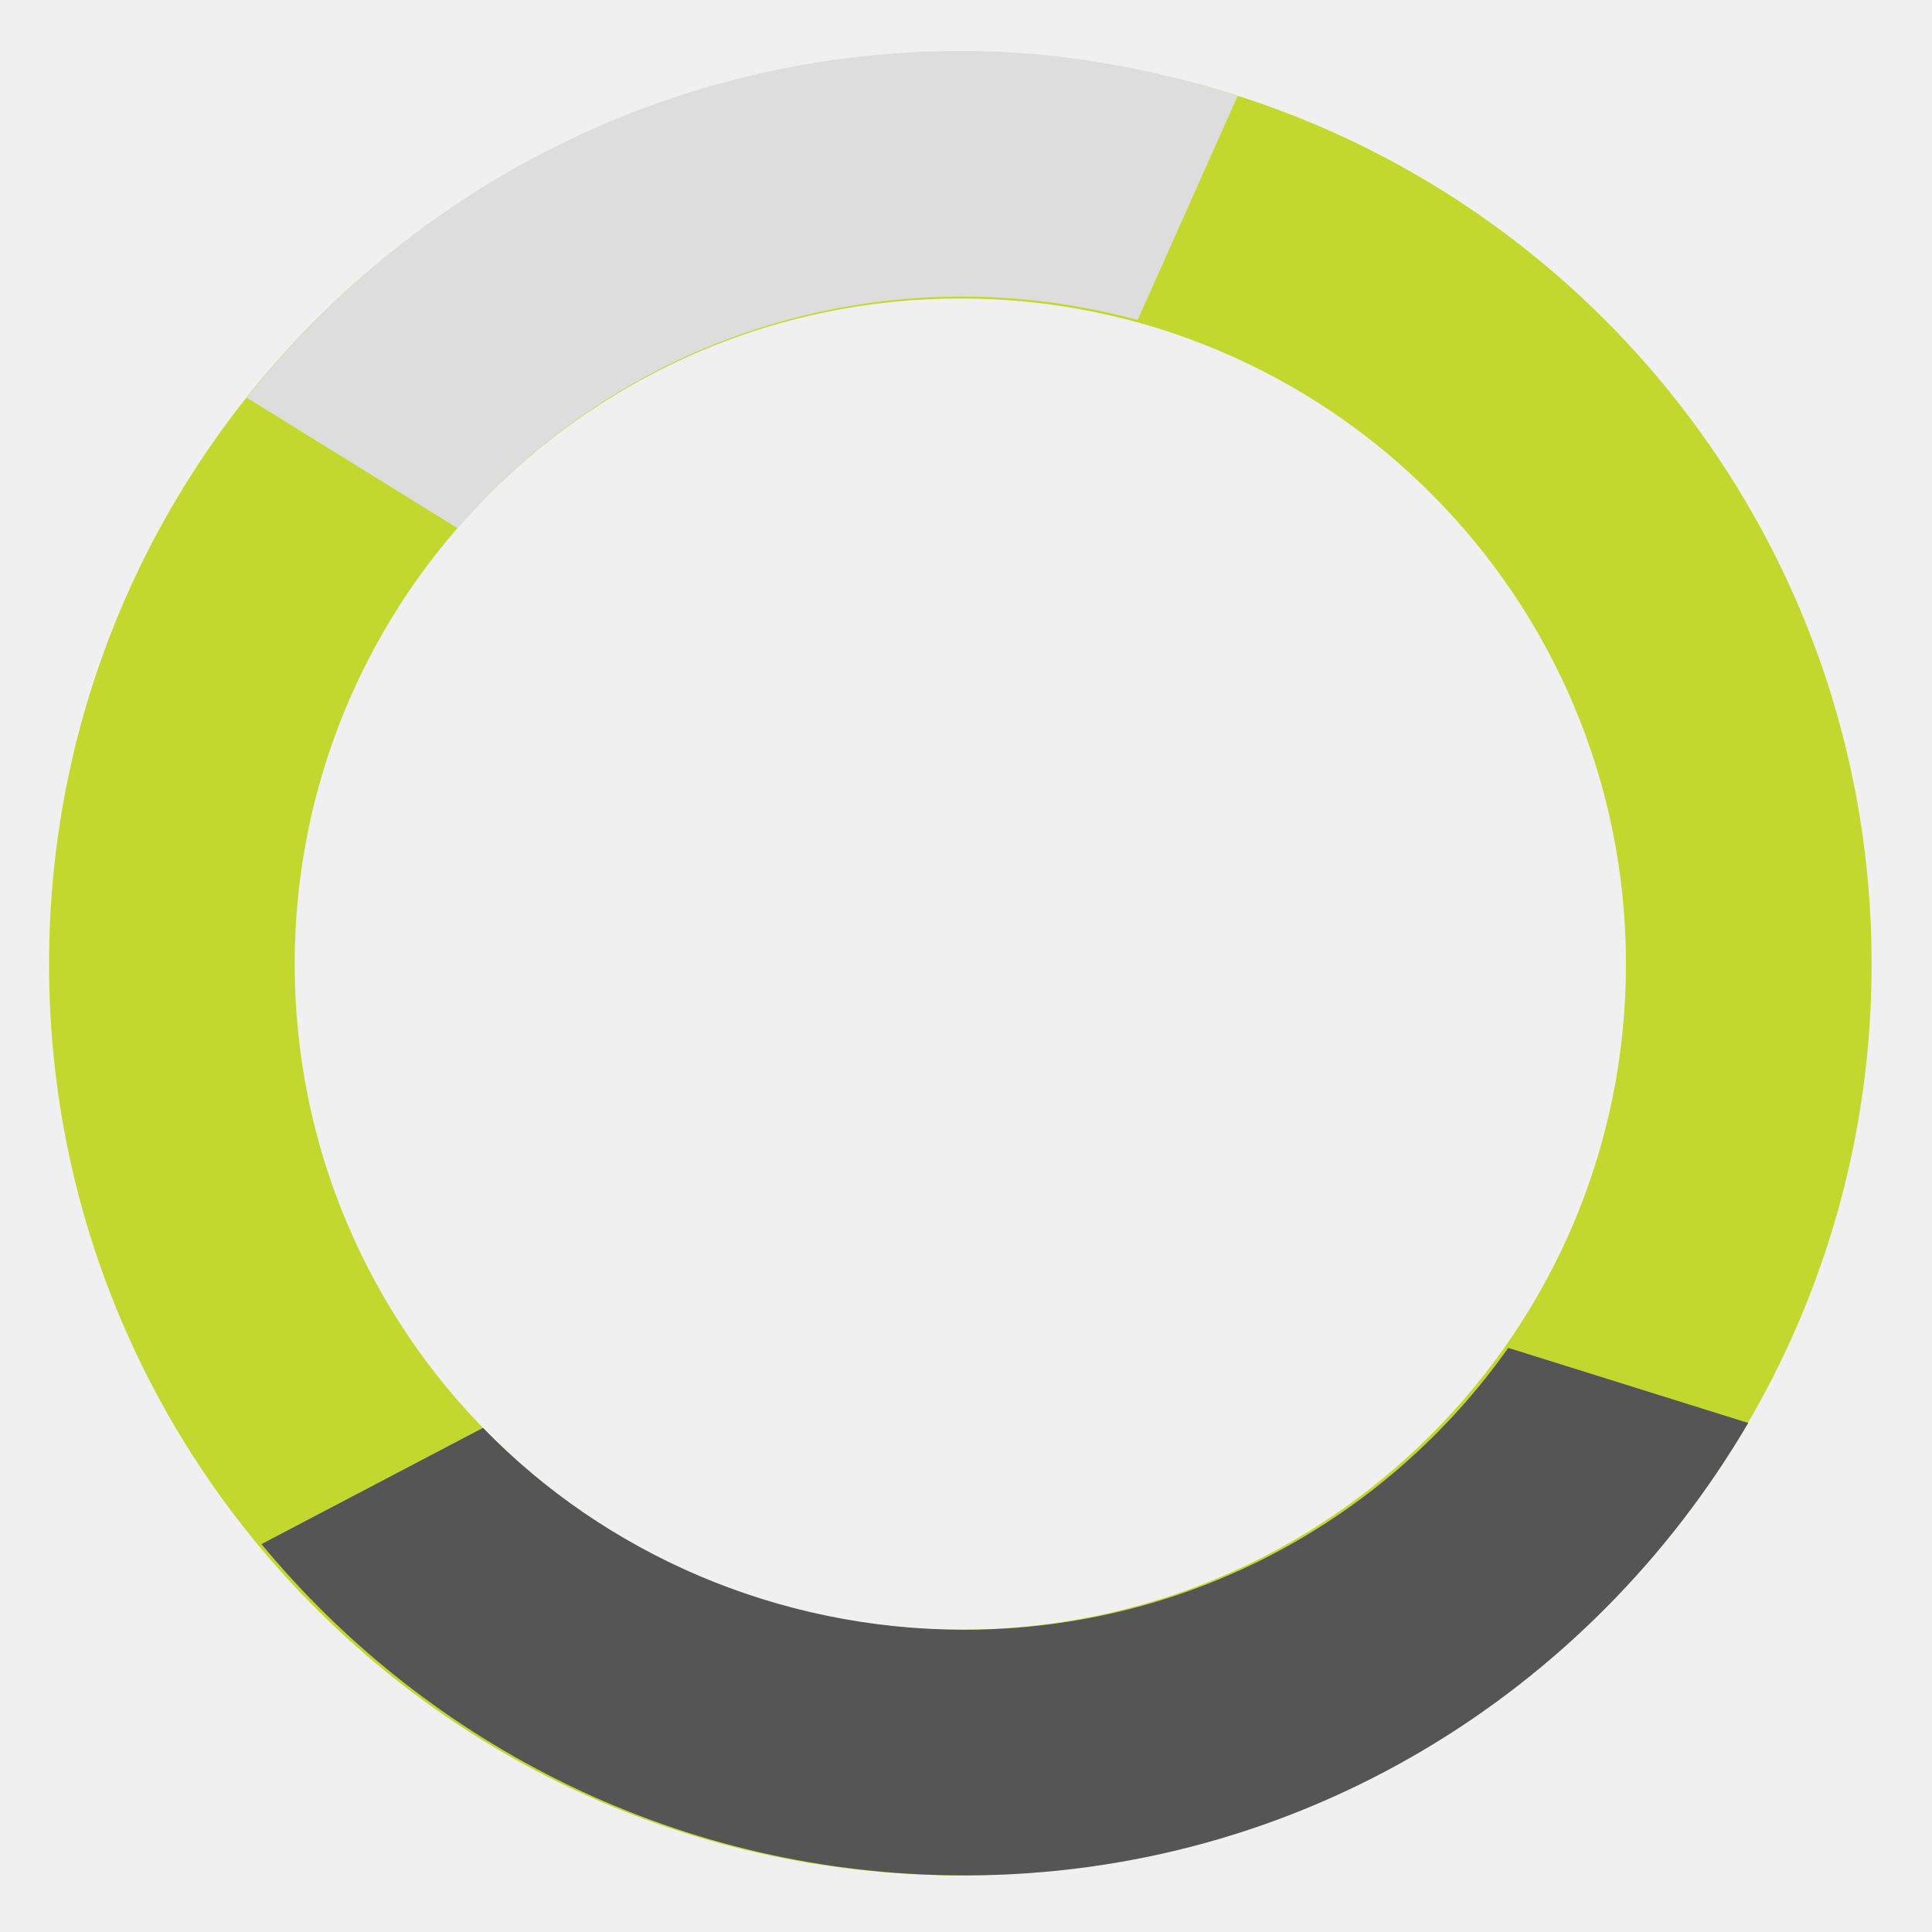
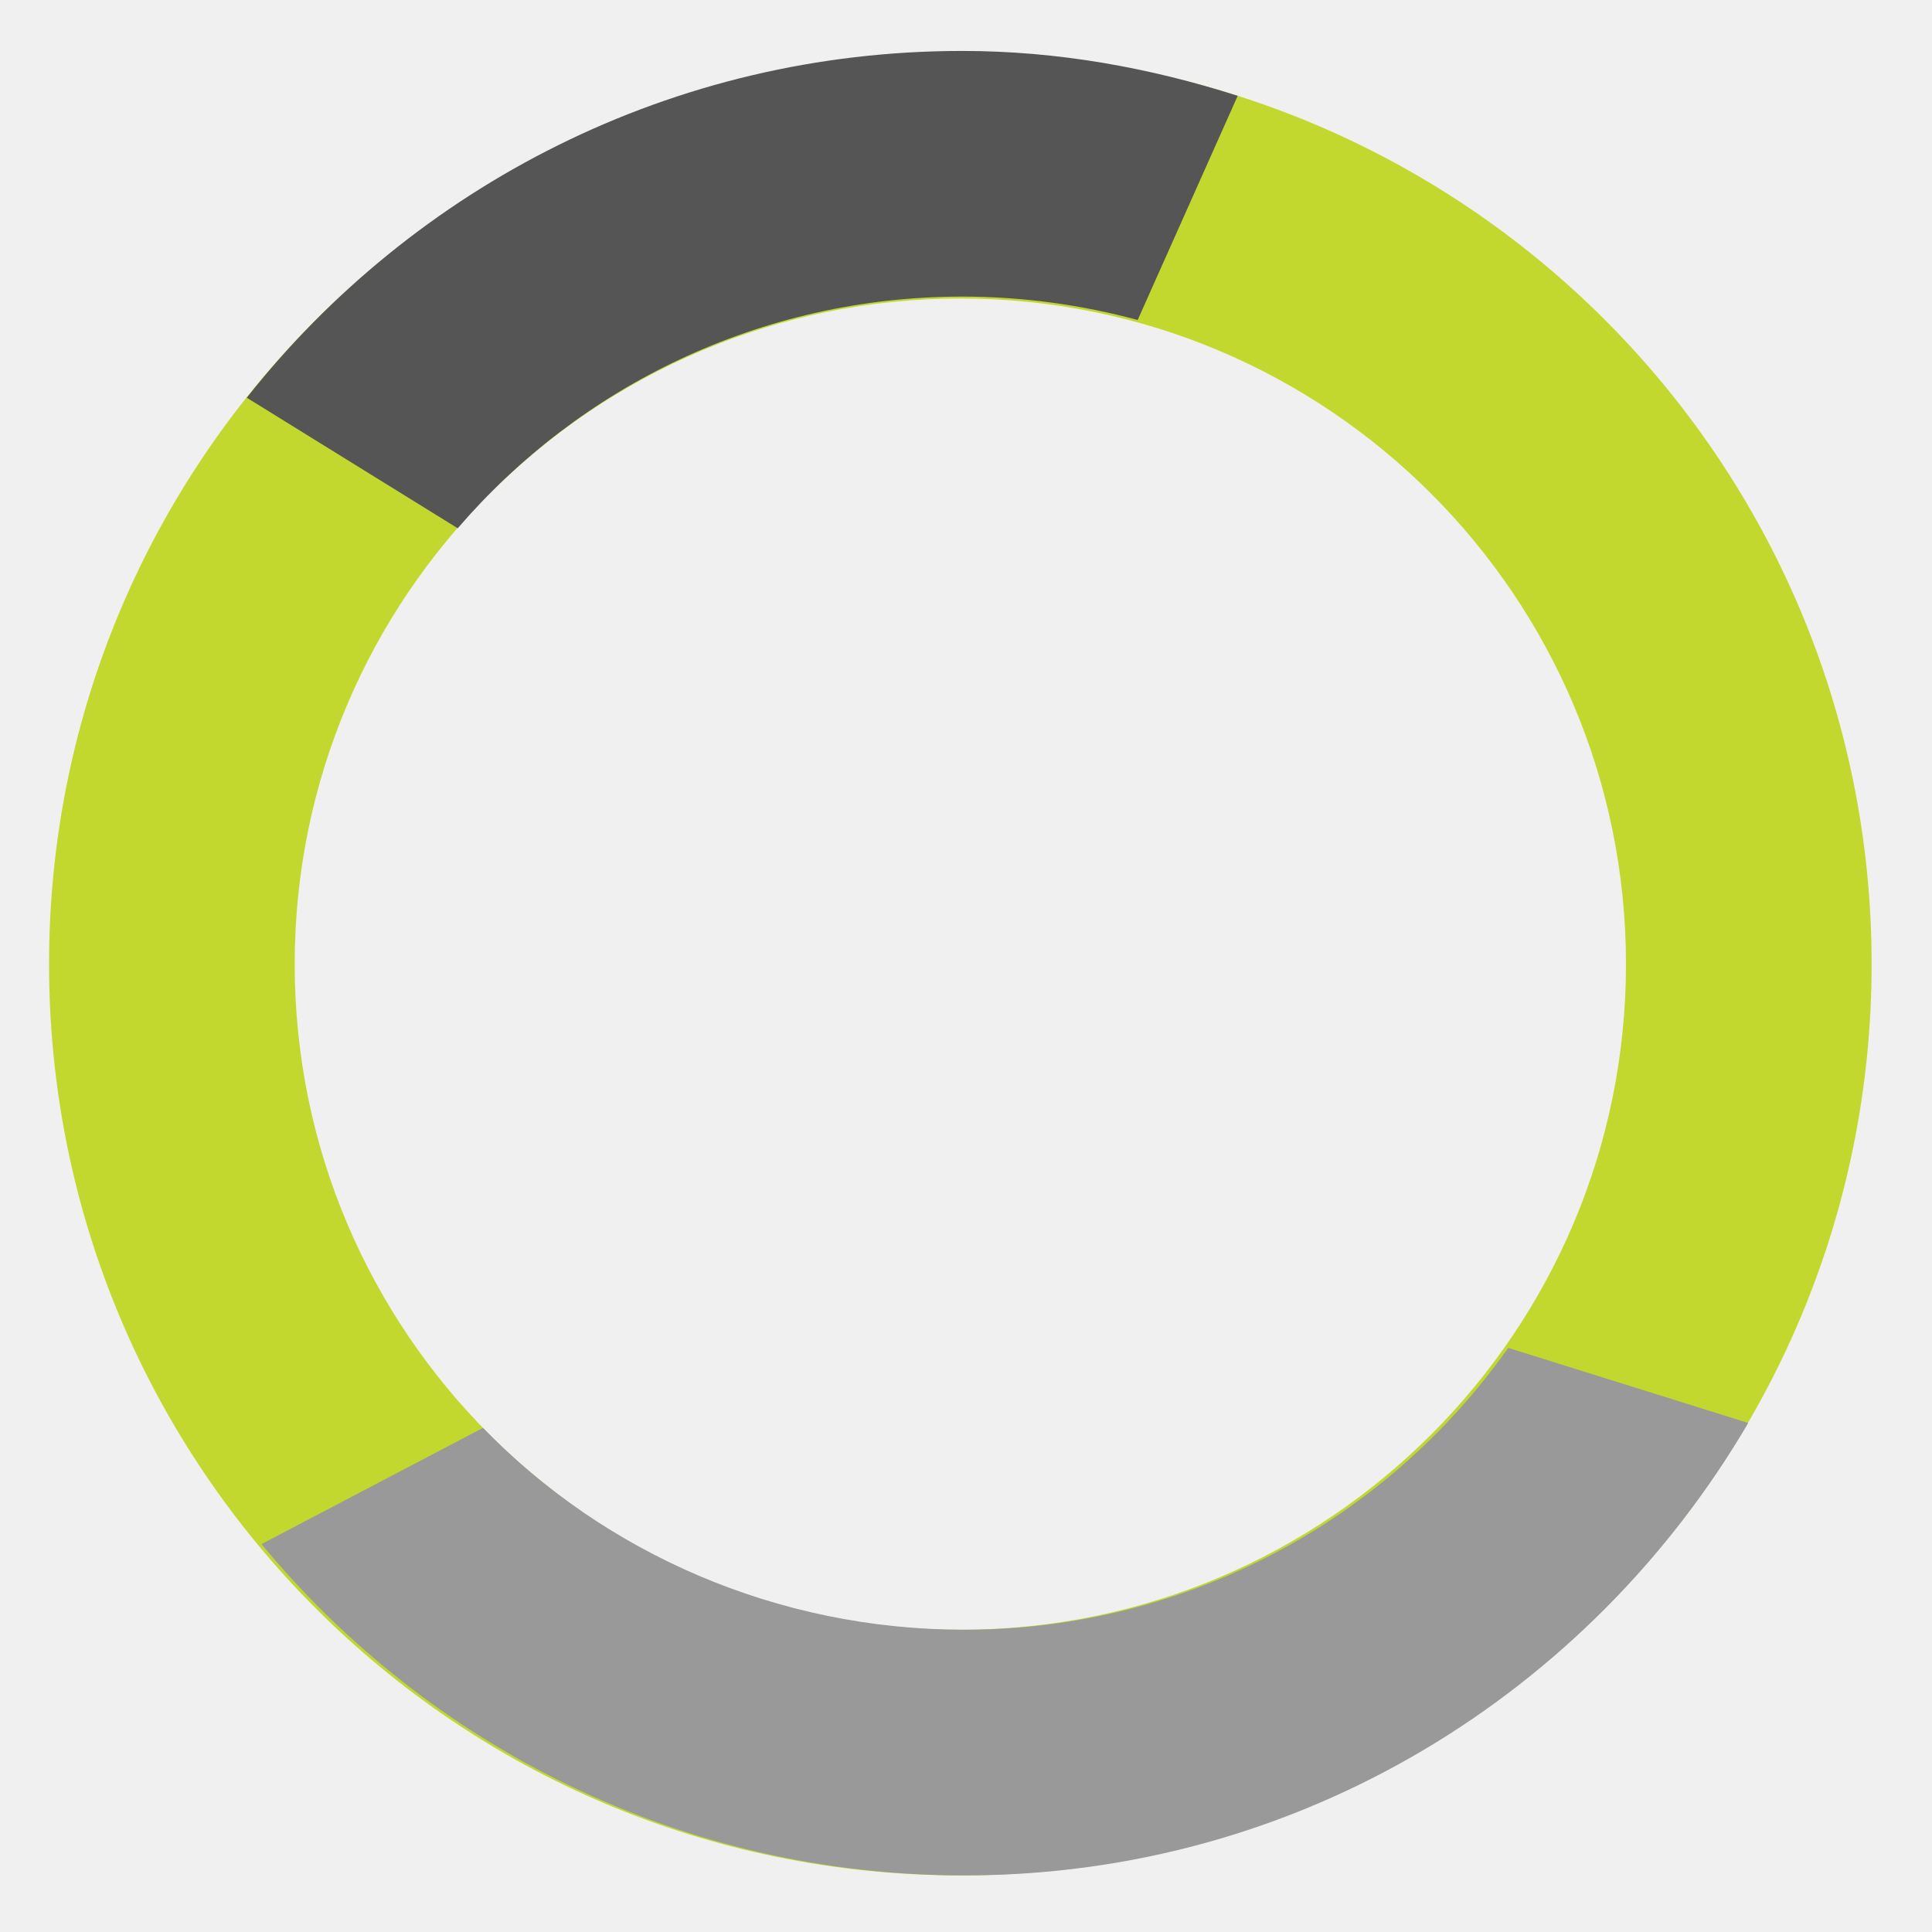
<svg xmlns="http://www.w3.org/2000/svg" id="Слой_1" style="enable-background:new 0 0 512 512;" version="1.1" viewBox="0 0 512 512" xml:space="preserve">
  <style type="text/css">
- 	.st0{fill:#c2d82e;stroke:#FFFFFF;stroke-width:0;stroke-linecap:round;stroke-linejoin:round;stroke-miterlimit:10;}
- 	.st1{fill:#ddd;stroke:#FFFFFF;stroke-width:0;stroke-linecap:round;stroke-linejoin:round;stroke-miterlimit:10;}
- 	.st2{fill:#555;stroke:#FFFFFF;stroke-width:0;stroke-linecap:round;stroke-linejoin:round;stroke-miterlimit:10;}
+ 	.st0{fill:#c2d82e;stroke:transparent;stroke-width:0;stroke-linecap:round;stroke-linejoin:round;stroke-miterlimit:10;}
+ 	.st1{fill:#555;stroke:transparent;stroke-width:0;stroke-linecap:round;stroke-linejoin:round;stroke-miterlimit:10;}
+ 	.st2{fill:#999;stroke:transparent;stroke-width:0;stroke-linecap:round;stroke-linejoin:round;stroke-miterlimit:10;}
</style>
  <g>
    <path class="st0" d="M254.5,14C121.1,14,13,122.1,13,255.5S121.1,497,254.5,497S496,388.9,496,255.5S387.9,14,254.5,14z    M254.5,431.9c-97.4,0-176.4-79-176.4-176.4s79-176.4,176.4-176.4c97.4,0,176.4,79,176.4,176.4S351.9,431.9,254.5,431.9z" />
    <path class="st1" d="M121.3,140c32.3-37.6,80.3-61.4,133.7-61.4c16.1,0,31.7,2.2,46.5,6.2L328,25.4C304.9,18,280.5,13.5,255,13.5   c-76.9,0-145.3,35.9-189.6,91.9L121.3,140z" />
    <path class="st2" d="M399.7,357.2c-31.9,45.2-84.6,74.7-144.1,74.7c-49.8,0-95.5-20.4-127.6-53.5l-58.7,30.8   c44.3,53.6,111.3,87.8,186.3,87.8c88.9,0,165.7-48.3,207.7-119.9L399.7,357.2z" />
  </g>
</svg>
